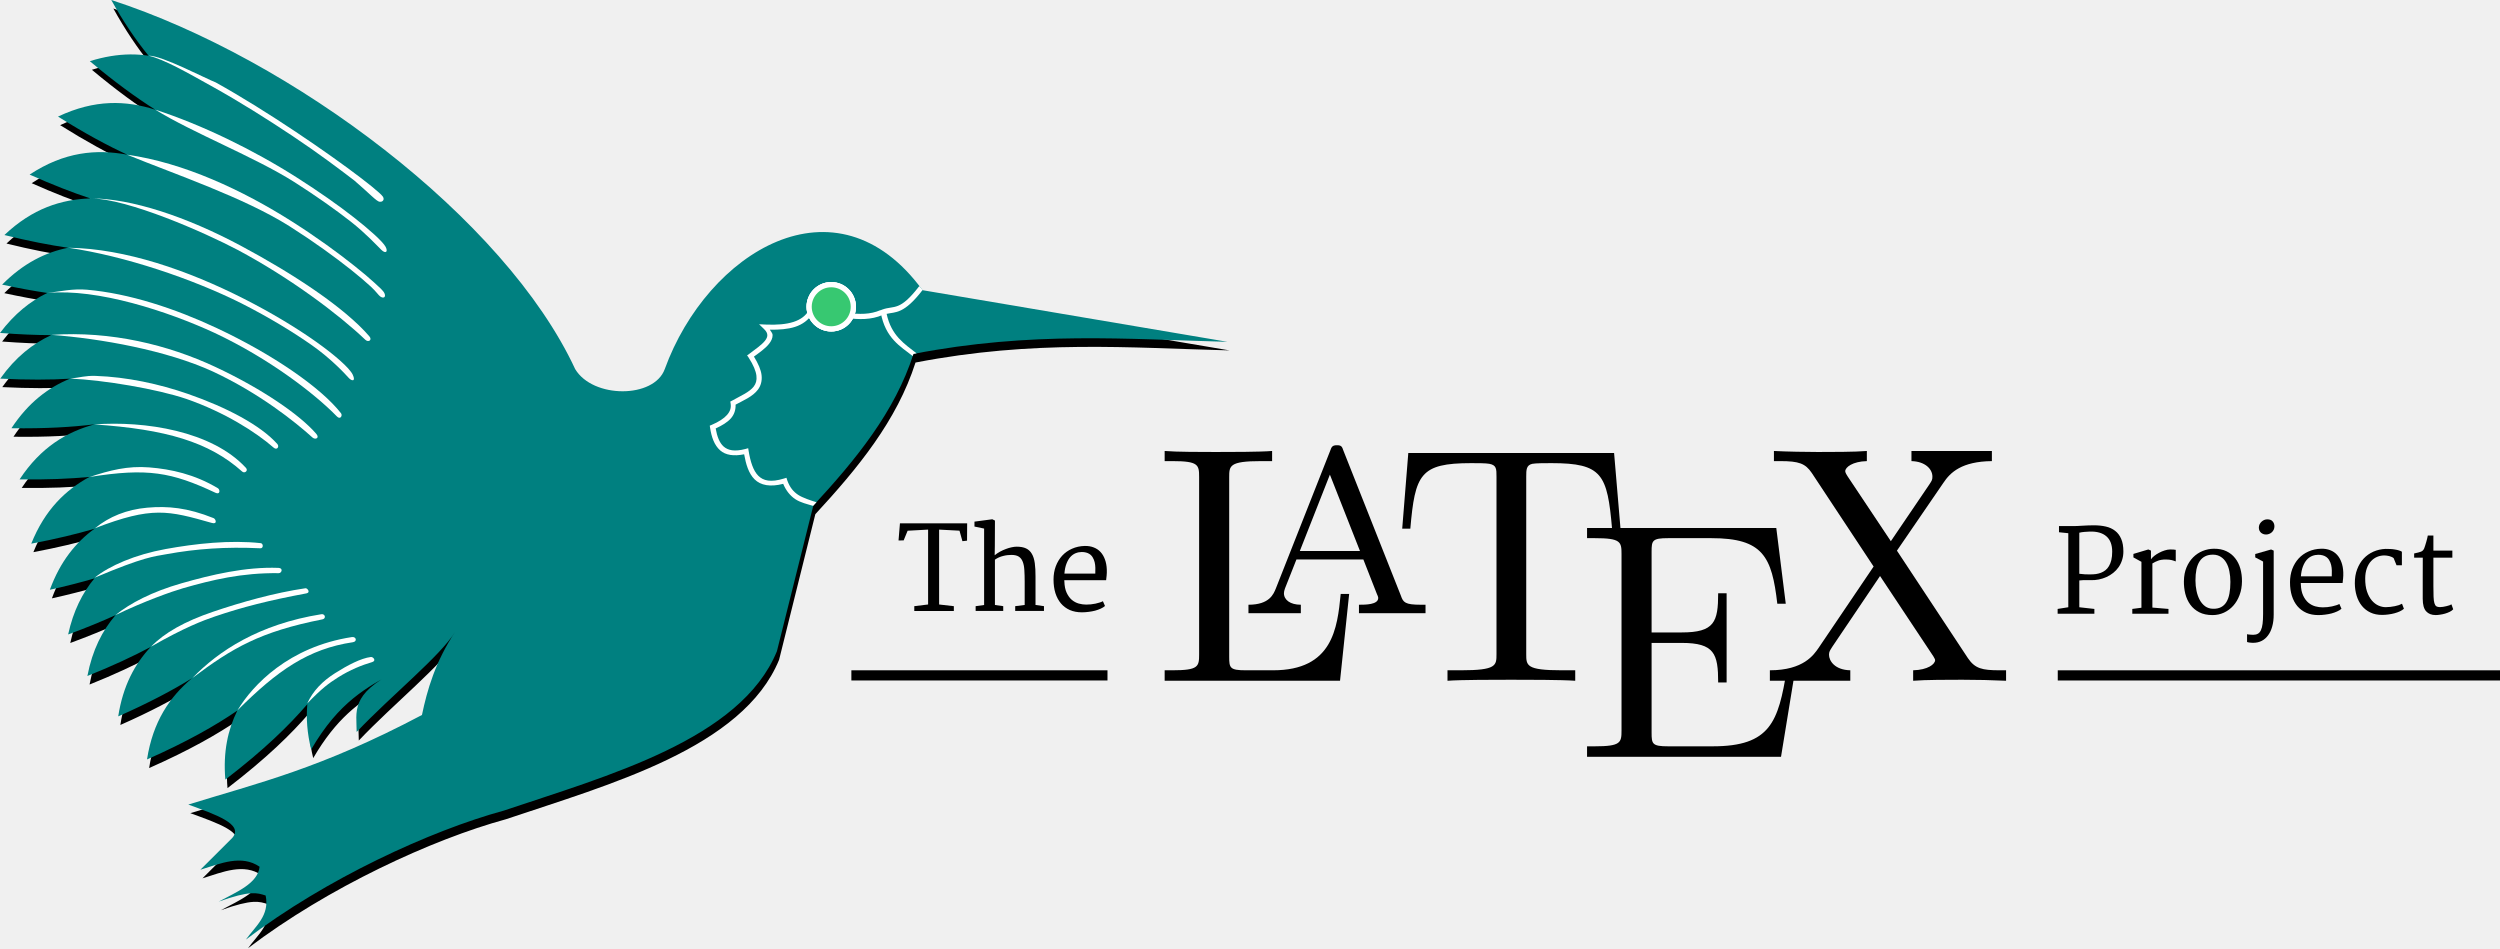
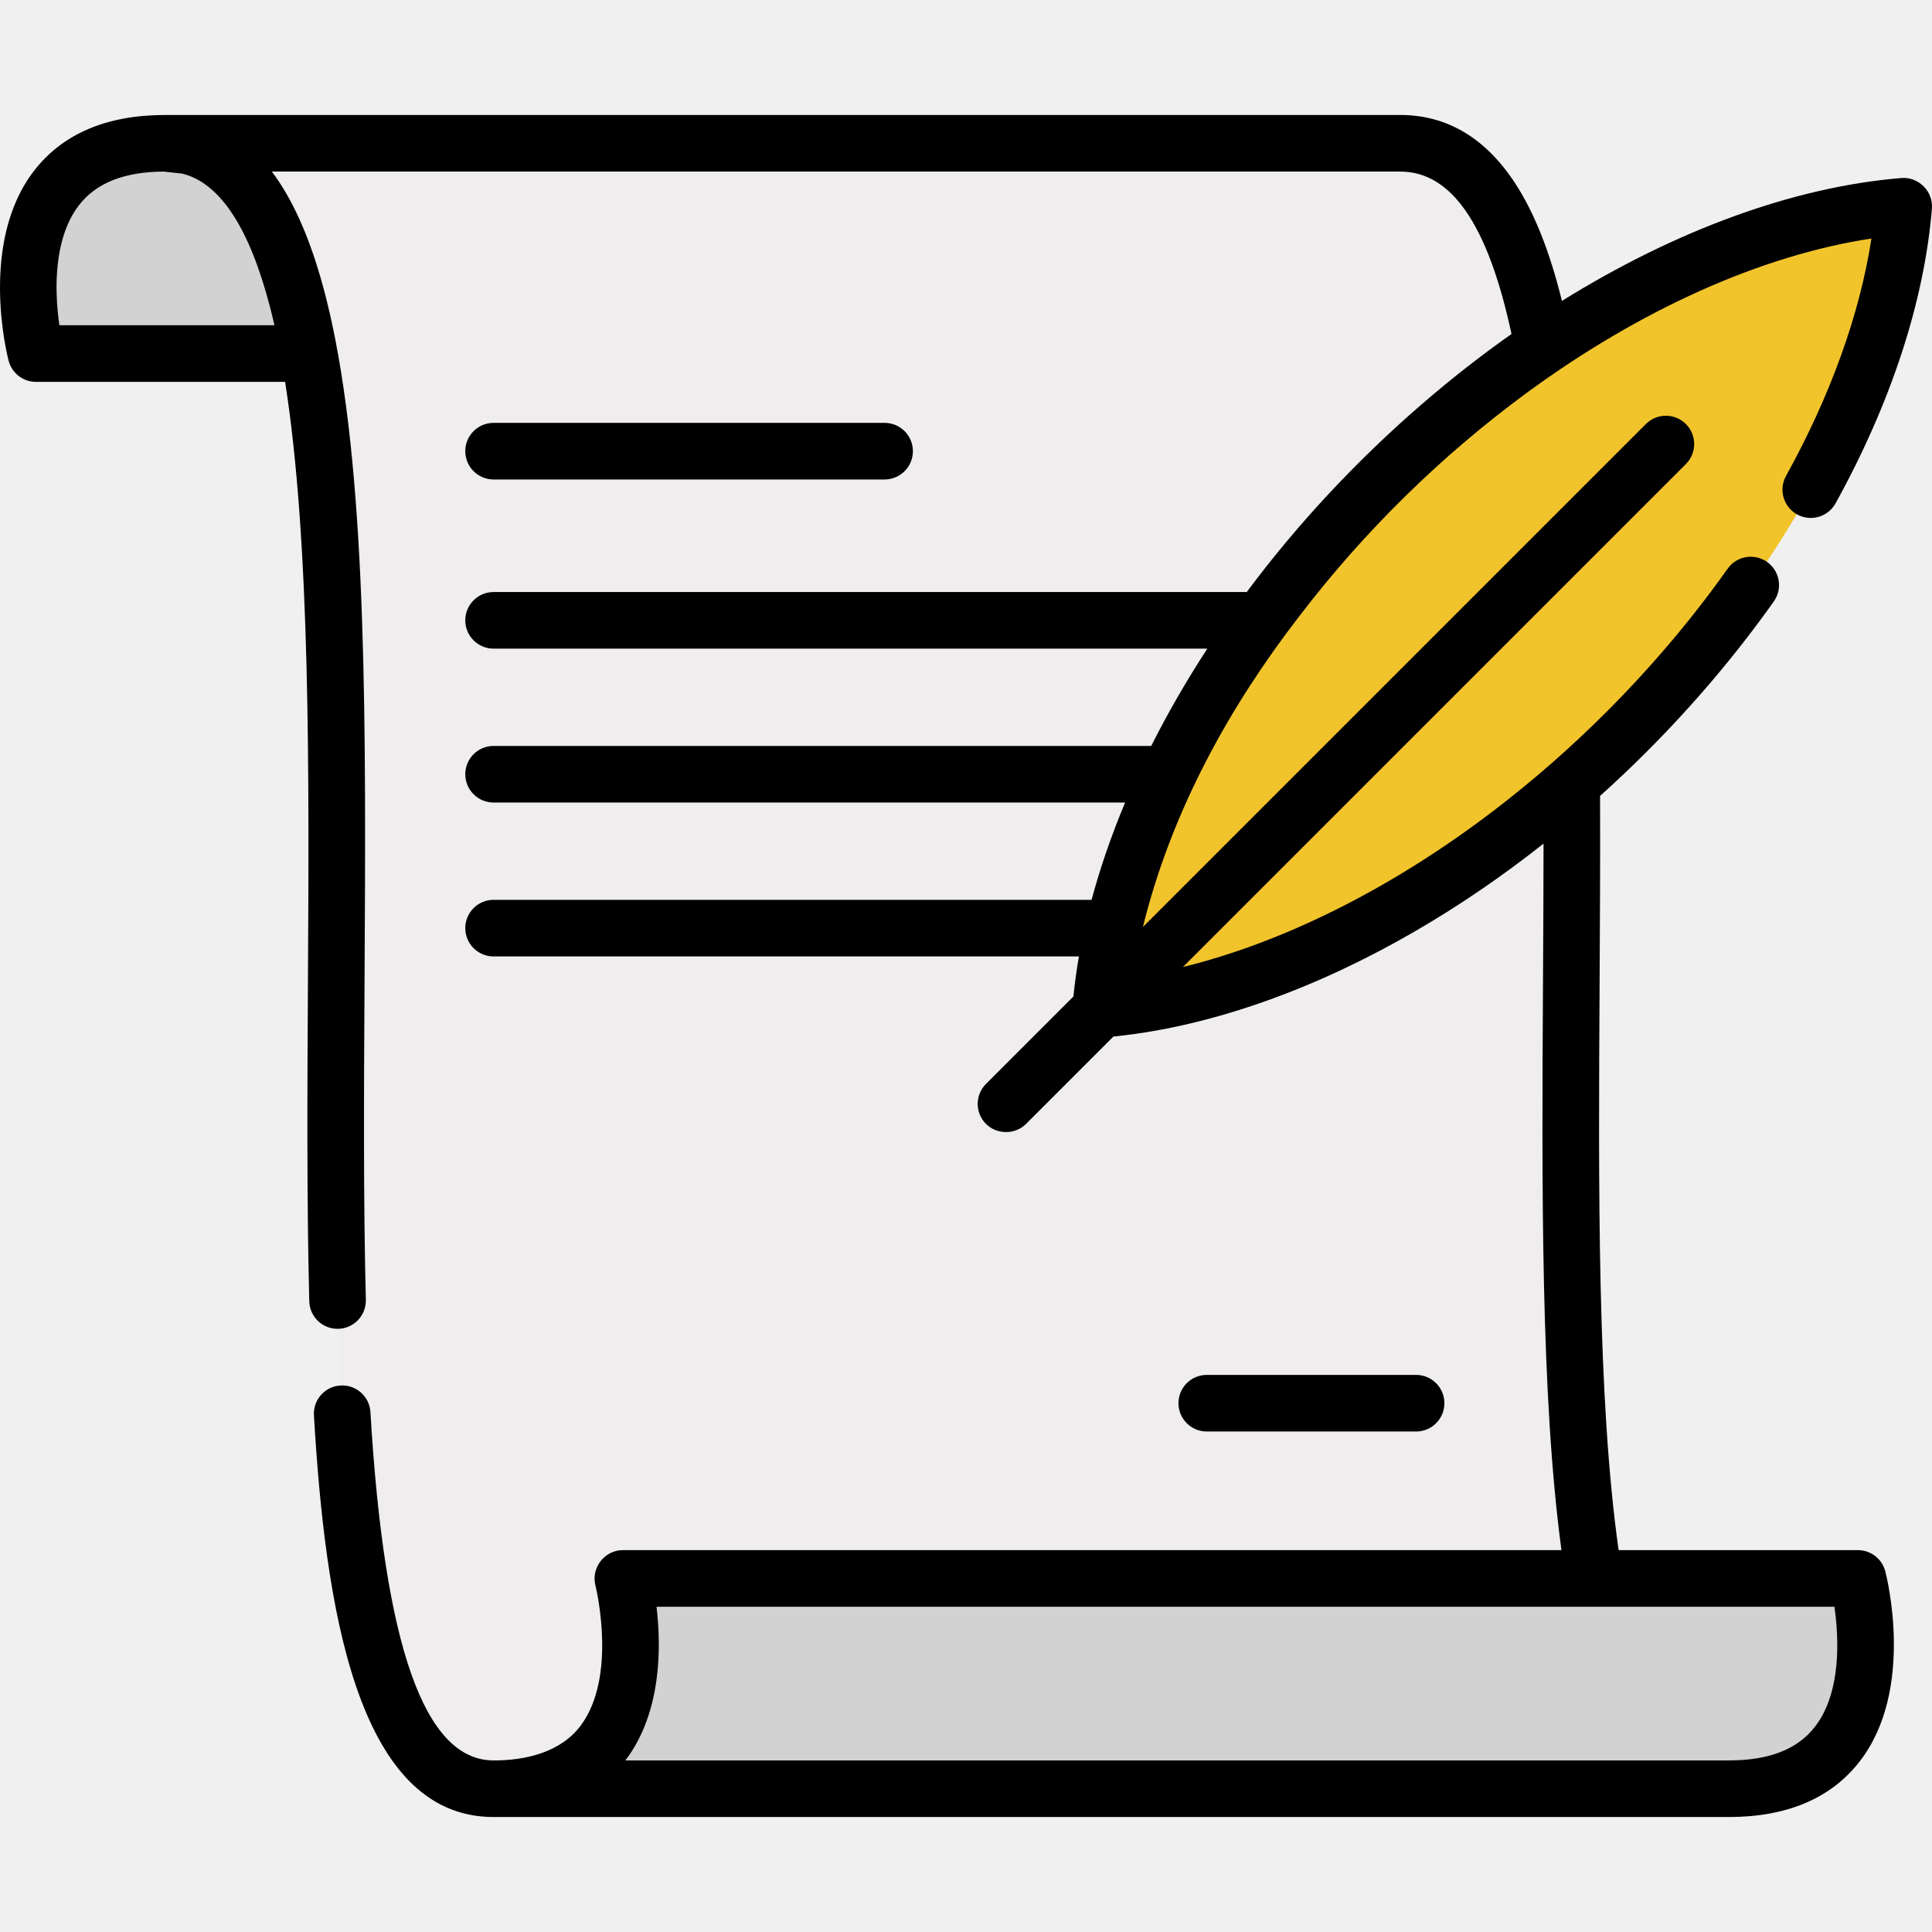
- <svg xmlns="http://www.w3.org/2000/svg" id="svg2" height="120" width="316.4" version="1.1">
-   <g id="text3038-7" style="font-size:23.531px;font-family:Sans;letter-spacing:0px;line-height:125%;word-spacing:0px;font-weight:normal;font-style:normal;fill:#000000;" transform="matrix(0.9945261,0,0,0.9945261,-8.982512,-19.7611)">
-     <path id="path3950" style="fill:#000000;" d="m270.88,97.36,1.357-0.215,0-9.421-1.185-0.122,0-0.783,1.889,0c0.115,0,0.268-0.005,0.46-0.014,0.191-0.01,0.402-0.022,0.632-0.036,0.235-0.014,0.476-0.026,0.725-0.036,0.254-0.01,0.5-0.014,0.74-0.014,0.551,0,1.056,0.053,1.515,0.158,0.46,0.105,0.855,0.287,1.185,0.546,0.33,0.254,0.586,0.594,0.768,1.02,0.187,0.426,0.28,0.962,0.28,1.609,0,0.388-0.055,0.749-0.165,1.084-0.105,0.335-0.254,0.639-0.445,0.912-0.192,0.273-0.419,0.515-0.682,0.725-0.263,0.211-0.548,0.385-0.855,0.524-0.306,0.139-0.632,0.244-0.977,0.316-0.34,0.067-0.685,0.096-1.034,0.086-0.364-0.01-0.658-0.012-0.883-0.007-0.225,0.005-0.414,0.019-0.567,0.043v3.411l1.917,0.215v0.61h-4.675v-0.61m2.757-4.474c0.273,0.038,0.524,0.062,0.754,0.072,0.235,0.005,0.46,0.007,0.675,0.007,0.23,0,0.457-0.014,0.682-0.043,0.23-0.034,0.445-0.089,0.646-0.165,0.206-0.081,0.395-0.189,0.567-0.323,0.177-0.139,0.328-0.316,0.452-0.531,0.129-0.215,0.23-0.472,0.302-0.768,0.072-0.302,0.108-0.656,0.108-1.063-0-0.881-0.249-1.534-0.747-1.96-0.493-0.426-1.202-0.625-2.126-0.596-0.235,0.01-0.46,0.024-0.675,0.043-0.211,0.014-0.424,0.048-0.639,0.101v5.228" />
-     <path id="path3952" style="fill:#000000;" d="m280.38,97.36,1.163-0.151,0-5.845-1.02-0.56,0-0.445,1.896-0.567,0.338,0.144,0,1.106c0.091-0.134,0.227-0.275,0.409-0.424,0.187-0.148,0.395-0.282,0.625-0.402,0.23-0.124,0.469-0.225,0.718-0.302,0.249-0.081,0.484-0.122,0.704-0.122,0.158,0,0.299,0.005,0.424,0.014,0.129,0.005,0.22,0.017,0.273,0.036v1.472c-0.077-0.029-0.156-0.057-0.237-0.086-0.081-0.034-0.172-0.06-0.273-0.079-0.096-0.024-0.206-0.043-0.33-0.057-0.124-0.014-0.268-0.022-0.431-0.022-0.388,0-0.713,0.05-0.977,0.151-0.263,0.096-0.505,0.213-0.725,0.352v5.615l2.047,0.172v0.61h-4.603v-0.61" />
-     <path id="path3954" style="fill:#000000;" d="m286.95,93.791c0.01-0.641,0.12-1.214,0.33-1.716,0.215-0.507,0.498-0.936,0.847-1.285,0.349-0.349,0.752-0.618,1.206-0.804,0.46-0.187,0.938-0.282,1.436-0.287,0.608-0.005,1.137,0.101,1.587,0.316,0.45,0.215,0.821,0.512,1.113,0.89,0.297,0.373,0.517,0.814,0.661,1.321,0.144,0.507,0.213,1.051,0.208,1.63-0.005,0.637-0.108,1.218-0.309,1.745-0.196,0.527-0.464,0.979-0.804,1.357-0.335,0.373-0.73,0.665-1.185,0.876-0.45,0.206-0.934,0.309-1.451,0.309-0.661,0-1.223-0.12-1.688-0.359-0.464-0.239-0.843-0.56-1.135-0.962-0.292-0.402-0.505-0.864-0.639-1.386-0.129-0.527-0.189-1.075-0.18-1.644m3.705,3.547c0.407,0.01,0.749-0.06,1.027-0.208,0.282-0.148,0.51-0.366,0.682-0.653,0.177-0.292,0.304-0.651,0.381-1.077,0.081-0.431,0.122-0.924,0.122-1.479-0-0.484-0.043-0.934-0.129-1.35-0.081-0.421-0.213-0.787-0.395-1.099-0.177-0.311-0.405-0.555-0.682-0.732-0.273-0.182-0.598-0.278-0.977-0.287-0.407-0.005-0.754,0.067-1.041,0.215-0.282,0.144-0.515,0.357-0.697,0.639-0.182,0.282-0.316,0.627-0.402,1.034-0.081,0.407-0.122,0.869-0.122,1.386,0,0.464,0.045,0.912,0.136,1.343,0.091,0.431,0.227,0.814,0.409,1.149,0.182,0.33,0.412,0.598,0.689,0.804,0.282,0.201,0.615,0.306,0.998,0.316" />
-     <path id="path3956" style="fill:#000000;" d="m297.39,87.889c-0.115,0-0.227-0.019-0.338-0.057-0.11-0.043-0.208-0.101-0.294-0.172-0.081-0.077-0.148-0.17-0.201-0.28-0.048-0.11-0.072-0.235-0.072-0.373,0-0.148,0.031-0.287,0.093-0.416,0.067-0.129,0.151-0.239,0.251-0.33,0.101-0.096,0.213-0.17,0.338-0.223,0.129-0.053,0.259-0.079,0.388-0.079,0.316,0,0.546,0.089,0.689,0.266,0.148,0.172,0.223,0.381,0.223,0.625,0,0.158-0.031,0.302-0.093,0.431-0.062,0.129-0.144,0.239-0.244,0.33-0.101,0.086-0.215,0.156-0.345,0.208-0.129,0.048-0.261,0.072-0.395,0.072m-0.366,3.44-0.998-0.531,0-0.431,2.018-0.574,0.33,0.144,0,8.15c0,0.56-0.062,1.06-0.187,1.501-0.12,0.445-0.294,0.821-0.524,1.127-0.225,0.311-0.498,0.548-0.819,0.711s-0.68,0.244-1.077,0.244c-0.048-0-0.113-0.002-0.194-0.007-0.081-0.005-0.163-0.012-0.244-0.021-0.077-0.01-0.148-0.021-0.215-0.036-0.067-0.014-0.11-0.029-0.129-0.043v-0.991c0.038,0.014,0.093,0.026,0.165,0.036,0.072,0.01,0.146,0.017,0.223,0.021,0.081,0.01,0.158,0.014,0.23,0.014,0.072,0.005,0.129,0.007,0.172,0.007,0.23,0,0.424-0.045,0.582-0.136,0.163-0.086,0.292-0.235,0.388-0.445,0.101-0.206,0.172-0.479,0.215-0.819,0.043-0.34,0.065-0.761,0.065-1.264v-6.657" />
-     <path id="path3958" style="fill:#000000;" d="m300.45,93.978c0-0.613,0.096-1.178,0.287-1.695,0.196-0.517,0.467-0.965,0.811-1.343,0.349-0.378,0.768-0.675,1.257-0.89,0.488-0.22,1.027-0.338,1.616-0.352,0.421-0.01,0.802,0.053,1.142,0.187,0.34,0.129,0.63,0.323,0.869,0.582,0.239,0.259,0.426,0.574,0.56,0.948,0.139,0.373,0.218,0.797,0.237,1.271,0.01,0.302,0.002,0.563-0.021,0.783-0.019,0.22-0.041,0.416-0.065,0.589h-5.321c-0,0.029-0,0.057,0,0.086-0,0.024,0.002,0.05,0.007,0.079,0.019,0.579,0.117,1.058,0.294,1.436,0.177,0.378,0.397,0.68,0.661,0.905,0.268,0.22,0.563,0.376,0.883,0.467,0.321,0.086,0.634,0.129,0.941,0.129,0.187,0,0.383-0.01,0.589-0.029,0.206-0.024,0.405-0.055,0.596-0.093,0.196-0.043,0.376-0.091,0.539-0.144,0.168-0.053,0.302-0.108,0.402-0.165l0.266,0.61c-0.139,0.124-0.321,0.237-0.546,0.338-0.22,0.101-0.462,0.187-0.725,0.259-0.263,0.067-0.539,0.117-0.826,0.151-0.287,0.038-0.567,0.057-0.84,0.057-0.579,0-1.094-0.098-1.544-0.294-0.445-0.201-0.821-0.481-1.127-0.84-0.306-0.364-0.541-0.802-0.704-1.314-0.158-0.512-0.237-1.084-0.237-1.716m5.314-0.768c0.014-0.244,0.017-0.488,0.007-0.732-0.005-0.249-0.034-0.484-0.086-0.704-0.053-0.225-0.134-0.428-0.244-0.61-0.105-0.187-0.249-0.338-0.431-0.452-0.124-0.081-0.266-0.141-0.424-0.18-0.158-0.043-0.338-0.065-0.539-0.065-0.268,0-0.529,0.05-0.783,0.151-0.249,0.101-0.474,0.261-0.675,0.481-0.196,0.22-0.361,0.505-0.495,0.855-0.134,0.345-0.22,0.764-0.259,1.257h3.928" />
-     <path id="path3960" style="fill:#000000;" d="m308.7,94.107c-0.005-0.661,0.093-1.257,0.294-1.788,0.201-0.531,0.476-0.986,0.826-1.364,0.354-0.378,0.768-0.673,1.242-0.883,0.479-0.211,0.993-0.328,1.544-0.352,0.201-0.005,0.405,0,0.61,0.014,0.211,0.01,0.407,0.031,0.589,0.065,0.187,0.029,0.357,0.067,0.51,0.115,0.153,0.048,0.278,0.103,0.373,0.165v1.723h-0.682l-0.366-0.905c-0.077-0.062-0.165-0.115-0.266-0.158-0.101-0.043-0.203-0.079-0.309-0.108-0.105-0.029-0.211-0.048-0.316-0.057-0.105-0.014-0.201-0.022-0.287-0.022-0.321,0-0.627,0.06-0.919,0.18-0.292,0.12-0.551,0.302-0.776,0.546-0.225,0.239-0.405,0.543-0.539,0.912-0.134,0.364-0.203,0.792-0.208,1.285-0.005,0.651,0.072,1.209,0.23,1.673,0.158,0.464,0.364,0.845,0.618,1.142,0.254,0.292,0.536,0.507,0.847,0.646,0.311,0.134,0.618,0.201,0.919,0.201,0.187,0,0.381-0.012,0.582-0.036,0.201-0.024,0.395-0.055,0.582-0.093,0.187-0.038,0.359-0.084,0.517-0.136,0.158-0.057,0.287-0.115,0.388-0.172l0.244,0.639c-0.139,0.124-0.311,0.235-0.517,0.33-0.206,0.096-0.433,0.177-0.682,0.244-0.244,0.067-0.503,0.117-0.776,0.151-0.268,0.038-0.539,0.057-0.811,0.057-0.555,0-1.046-0.101-1.472-0.302-0.426-0.201-0.788-0.481-1.084-0.84-0.292-0.359-0.515-0.783-0.668-1.271-0.153-0.493-0.232-1.027-0.237-1.601" />
-     <path id="path3962" style="fill:#000000;" d="m317.34,96.089v-2.621c0.005-0.871,0.007-1.747,0.007-2.628h-1.099v-0.539c0.211-0.053,0.385-0.093,0.524-0.122,0.144-0.034,0.261-0.069,0.352-0.108,0.096-0.043,0.175-0.096,0.237-0.158,0.062-0.062,0.12-0.153,0.172-0.273,0.034-0.081,0.074-0.201,0.122-0.359,0.053-0.158,0.101-0.318,0.144-0.481,0.048-0.168,0.089-0.323,0.122-0.467,0.034-0.148,0.055-0.254,0.065-0.316h0.711v1.917h2.413v0.905h-2.413v3.619c-0,0.555,0.007,1.008,0.021,1.357,0.014,0.345,0.05,0.615,0.108,0.811,0.058,0.196,0.141,0.33,0.251,0.402,0.11,0.067,0.263,0.101,0.46,0.101,0.12,0,0.251-0.012,0.395-0.036,0.148-0.024,0.29-0.053,0.424-0.086,0.139-0.034,0.266-0.069,0.381-0.108,0.115-0.043,0.201-0.084,0.259-0.122l0.223,0.632c-0.11,0.12-0.256,0.225-0.438,0.316-0.182,0.091-0.381,0.168-0.596,0.23-0.211,0.062-0.424,0.108-0.639,0.136-0.211,0.034-0.397,0.05-0.56,0.05-0.522,0-0.926-0.16-1.214-0.481-0.287-0.321-0.431-0.845-0.431-1.573" />
-   </g>
-   <g id="g3049" style="fill:#000000;" transform="matrix(4.27672,0,0,4.27672,147.3987,56.34844)">
-     <path id="path3051" d="M5.46,4.23h-0.25c-0.1,1.02-0.24,2.26-2,2.26h-0.81c-0.47,0-0.49-0.07-0.49-0.4v-5.31c0-0.34,0-0.48,0.94-0.48h0.33v-0.3c-0.36,0.03-1.26,0.03-1.67,0.03-0.39,0-1.17,0-1.51-0.03v0.3h0.23c0.77,0,0.79,0.11,0.79,0.47v5.25c0,0.36-0.02,0.47-0.79,0.47h-0.23v0.31h5.19s0.27-2.57,0.27-2.57z" style="fill:#000000;" transform="translate(0,0.17)" />
-     <path id="path3053" d="M2.81,0.16c-0.04-0.12-0.06-0.16-0.19-0.16s-0.16,0.04-0.2,0.16c0,0-1.61,4.08-1.61,4.08-0.07,0.17-0.19,0.48-0.81,0.48v0.25h1.55v-0.25c-0.31,0-0.5-0.14-0.5-0.34,0-0.05,0.01-0.07,0.03-0.14,0,0,0.34-0.86,0.34-0.86h1.98s0.4,1.02,0.4,1.02c0.02,0.04,0.04,0.09,0.04,0.12,0,0.2-0.38,0.2-0.57,0.2v0.25h1.97v-0.25h-0.14c-0.47,0-0.52-0.07-0.59-0.27,0,0-1.7-4.29-1.7-4.29zm-0.4,0.71s0.89,2.26,0.89,2.26h-1.78s0.89-2.26,0.89-2.26z" style="fill:#000000;" transform="translate(2.48,0)" />
-     <path id="path3055" d="M6.27,0h-6.09s-0.18,2.24-0.18,2.24h0.24c0.14-1.61,0.29-1.94,1.8-1.94,0.18,0,0.44,0,0.54,0.02,0.21,0.04,0.21,0.15,0.21,0.38v5.25c0,0.34,0,0.48-1.05,0.48h-0.4v0.31c0.41-0.03,1.42-0.03,1.88-0.03s1.49,0,1.9,0.03v-0.31h-0.4c-1.05,0-1.05-0.14-1.05-0.48v-5.25c0-0.2,0-0.34,0.18-0.38,0.11-0.02,0.38-0.02,0.57-0.02,1.5,0,1.65,0.33,1.79,1.94h0.25s-0.19-2.24-0.19-2.24z" style="fill:#000000;" transform="translate(7.03,0.23)" />
-     <path id="path3057" d="M6.16,4.2h-0.25c-0.25,1.53-0.48,2.26-2.19,2.26h-1.32c-0.47,0-0.49-0.07-0.49-0.4v-2.66h0.89c0.97,0,1.08,0.32,1.08,1.17h0.25v-2.64h-0.25c0,0.85-0.11,1.16-1.08,1.16h-0.89v-2.39c0-0.33,0.02-0.4,0.49-0.4h1.28c1.53,0,1.79,0.55,1.95,1.94h0.25s-0.28-2.24-0.28-2.24h-5.6v0.3h0.23c0.77,0,0.79,0.11,0.79,0.47v5.22c0,0.36-0.02,0.47-0.79,0.47h-0.23v0.31h5.74s0.42-2.57,0.42-2.57z" style="fill:#000000;" transform="translate(12.5,2.45)" />
-     <path id="path3059" d="m3.76,2.95s1.37-2,1.37-2c0.21-0.32,0.55-0.64,1.44-0.65v-0.3h-2.38v0.3c0.4,0.01,0.62,0.23,0.62,0.46,0,0.1-0.02,0.12-0.09,0.23,0,0-1.14,1.68-1.14,1.68s-1.28-1.92-1.28-1.92c-0.02-0.03-0.07-0.11-0.07-0.15,0-0.12,0.22-0.29,0.64-0.3v-0.3c-0.34,0.03-1.07,0.03-1.45,0.03-0.31,0-0.93-0.01-1.3-0.03v0.3h0.19c0.55,0,0.74,0.07,0.93,0.35,0,0,1.83,2.77,1.83,2.77s-1.63,2.41-1.63,2.41c-0.14,0.2-0.44,0.66-1.44,0.66v0.31h2.38v-0.31c-0.46-0.01-0.63-0.28-0.63-0.46,0-0.09,0.03-0.13,0.1-0.24,0,0,1.41-2.09,1.41-2.09s1.58,2.38,1.58,2.38c0.02,0.04,0.05,0.08,0.05,0.11,0,0.12-0.22,0.29-0.65,0.3v0.31c0.35-0.03,1.08-0.03,1.45-0.03,0.42,0,0.88,0.01,1.3,0.03v-0.31h-0.19c-0.52,0-0.73-0.05-0.94-0.36,0,0-2.1-3.18-2.1-3.18z" style="fill:#000000;" transform="translate(17.91,0.17)" />
-   </g>
-   <g id="text3038-7-9" style="font-size:23.531px;font-family:Sans;letter-spacing:0px;line-height:125%;word-spacing:0px;font-weight:normal;font-style:normal;fill:#000000;" transform="matrix(0.9945261,0,0,0.9945261,-8.982512,-19.7611)">
-     <path id="path3965" style="fill:#000000;" d="m125.38,97.009,1.759-0.215,0-9.529-2.607,0.144-0.503,1.228-0.653,0.014,0.18-2.183,8.553,0-0.014,2.205-0.589,0.065-0.373-1.336-2.592-0.136,0,9.529,1.874,0.215,0,0.61-5.034,0,0-0.61" />
-     <path id="path3967" style="fill:#000000;" d="m133.19,97.009,1.077-0.151,0-9.723-1.228-0.259,0-0.625,2.269-0.302,0.338,0.165-0.014,3.174-0.021,1.242c0.211-0.172,0.438-0.326,0.682-0.46,0.249-0.134,0.498-0.247,0.747-0.338,0.249-0.096,0.491-0.168,0.725-0.215,0.239-0.053,0.455-0.079,0.646-0.079,0.488,0,0.888,0.074,1.199,0.223,0.311,0.148,0.555,0.378,0.732,0.689,0.182,0.306,0.306,0.701,0.373,1.185,0.067,0.484,0.098,1.058,0.093,1.723v3.598l1.077,0.151v0.61h-3.662v-0.61l1.206-0.151v-2.987c-0-0.555-0.014-1.044-0.043-1.465-0.024-0.421-0.093-0.773-0.208-1.056-0.11-0.287-0.278-0.503-0.503-0.646-0.225-0.144-0.536-0.215-0.934-0.215-0.158,0-0.326,0.01-0.503,0.029-0.177,0.019-0.357,0.053-0.539,0.101-0.177,0.043-0.357,0.103-0.539,0.18-0.177,0.077-0.349,0.175-0.517,0.294v5.766l1.056,0.151v0.61h-3.511v-0.61" />
-     <path id="path3969" style="fill:#000000;" d="m143.1,93.626c0-0.613,0.096-1.178,0.287-1.695,0.196-0.517,0.467-0.965,0.811-1.343,0.349-0.378,0.768-0.675,1.257-0.89,0.488-0.22,1.027-0.338,1.616-0.352,0.421-0.01,0.802,0.053,1.142,0.187,0.34,0.129,0.63,0.323,0.869,0.582,0.239,0.259,0.426,0.574,0.56,0.948,0.139,0.373,0.218,0.797,0.237,1.271,0.01,0.302,0.002,0.563-0.021,0.783-0.019,0.22-0.041,0.416-0.065,0.589h-5.321v0.086c0,0.024,0.002,0.05,0.007,0.079,0.019,0.579,0.117,1.058,0.294,1.436s0.397,0.68,0.661,0.905c0.268,0.22,0.562,0.376,0.883,0.467,0.321,0.086,0.634,0.129,0.941,0.129,0.187,0,0.383-0.01,0.589-0.029,0.206-0.024,0.405-0.055,0.596-0.093,0.196-0.043,0.376-0.091,0.539-0.144,0.168-0.053,0.302-0.108,0.402-0.165l0.266,0.61c-0.139,0.124-0.321,0.237-0.546,0.338-0.22,0.101-0.462,0.187-0.725,0.259-0.263,0.067-0.539,0.117-0.826,0.151-0.287,0.038-0.567,0.057-0.84,0.057-0.579,0-1.094-0.098-1.544-0.294-0.445-0.201-0.821-0.481-1.127-0.84-0.306-0.364-0.541-0.802-0.704-1.314-0.158-0.512-0.237-1.084-0.237-1.716m5.314-0.768c0.014-0.244,0.017-0.488,0.007-0.732-0.005-0.249-0.034-0.484-0.086-0.704-0.053-0.225-0.134-0.428-0.244-0.61-0.105-0.187-0.249-0.338-0.431-0.452-0.124-0.081-0.266-0.141-0.424-0.18-0.158-0.043-0.338-0.065-0.539-0.065-0.268,0-0.529,0.05-0.783,0.151-0.249,0.101-0.474,0.261-0.675,0.481-0.196,0.22-0.361,0.505-0.495,0.855-0.134,0.345-0.22,0.764-0.259,1.257h3.928" />
-   </g>
-   <path id="rect3070" style="fill:#000000;" d="m107.75,84.833,32.413,0,0,1.287-32.413,0z" />
-   <path id="rect3070-7" style="fill:#000000;" d="m260.43,84.835,55.971,0,0,1.287-55.971,0z" />
-   <g id="layer1" transform="matrix(1.343592,0,0,1.343592,-256.7153,-723.6662)">
-     <g id="g3363" transform="matrix(0.5882684,0,0,-0.5882684,191.0643,638.6022)">
-       <g id="g3365" transform="translate(-131.809,509.294)">
-         <g id="g3367">
-           <g id="g3369">
-             <g id="g3371">
-               <path id="path3373" style="fill-rule:nonzero;fill:#000000;" d="m149.96-340.67c1.897-3.417,3.87-6.359,5.928-8.892l0.025-0.025c0.007-0.009,0.018-0.016,0.025-0.025-0.948,0.138-1.925,0.235-2.939,0.224-2.004-0.021-4.155-0.365-6.476-1.096,3.985-3.337,7.378-5.777,10.361-7.671-0.073,0.024-0.151,0.051-0.224,0.075l0.224-0.125c-4.621,1.446-9.606,1.623-15.442-1.146,4.191-2.622,7.707-4.536,10.81-5.978-0.091,0.013-0.183,0.037-0.274,0.05l0.224-0.125c-4.836,0.833-9.854,0.365-15.318-3.238,3.562-1.587,6.657-2.786,9.415-3.711h0.025l0.174-0.1c-4.611-0.179-9.181-1.615-13.649-5.853,3.903-0.968,7.245-1.615,10.187-2.042-0.083-0.017-0.167-0.032-0.249-0.05-0.115,0.002-0.234-0.002-0.349,0l0.125-0.05c-3.437-0.781-6.789-2.504-10.062-5.803,2.652-0.573,5.038-1.018,7.223-1.345-2.69-1.3-5.244-3.315-7.572-6.401,3.056-0.237,5.763-0.339,8.194-0.349-2.941-1.361-5.713-3.498-8.169-6.949,4.365-0.218,8.013-0.209,11.158-0.025-0.059-0.024-0.116-0.05-0.174-0.075-0.191-0.017-0.383-0.029-0.573-0.05l0.274-0.1c-3.269-1.435-6.295-3.761-8.892-7.696,5.425-0.079,9.722,0.177,13.325,0.623-0.11-0.03-0.214-0.068-0.324-0.1-0.139-0.008-0.286-0.015-0.423-0.025l0.174-0.05c-4.25-1.266-8.174-3.705-11.432-8.643,4.382-0.064,8.041,0.102,11.183,0.399-0.068-0.037-0.131-0.087-0.199-0.125-3.754-2.094-6.982-5.24-9.116-10.561,3.854,0.73,7.084,1.5,9.888,2.316-0.046-0.037-0.103-0.062-0.149-0.1l0.174,0.025c-2.886-2.154-5.313-5.172-6.949-9.639,2.653,0.587,5.024,1.203,7.148,1.818-1.907-2.306-3.38-5.184-4.209-8.966,2.881,1.061,5.38,2.082,7.597,3.088-0.027-0.031-0.048-0.068-0.075-0.1-0.045-0.036-0.105-0.064-0.149-0.1l0.075,0.025c-2.033-2.436-3.584-5.5-4.359-9.564,4.056,1.622,7.356,3.179,10.137,4.658-0.079-0.076-0.175-0.147-0.249-0.224l0.075,0.025c-2.459-2.698-4.296-6.163-5.031-10.934,4.788,2.114,8.478,4.078,11.507,5.928-0.032-0.033-0.068-0.067-0.1-0.1l0.199,0.1c-3.44-2.946-6.078-6.854-6.999-12.827,6.453,2.849,10.967,5.429,14.471,7.821-1.505-3.043-2.3-6.59-1.918-11.034,6.237,4.785,10.186,8.643,13.126,12.055-0.005-0.049,0.004-0.1,0-0.149-0.178-2.163-0.043-4.507,0.598-7.098,3.698,6.353,7.396,8.986,11.158,11.158-4.705-3.05-3.861-5.522-3.861-8.344,5.595,5.893,13.379,12.151,15.766,16.065-3.191-4.792-4.465-9.343-5.305-13.35-16.327-8.635-26.291-10.895-37.435-14.346,4.323-1.586,8.963-3.126,7.049-5.33l-5.106-5.106c3.265,1.015,6.599,2.478,9.49,0.498-0.284-2.678-3.661-4.043-6.551-5.604,5.087,1.833,6.184,1.401,7.522,0.971,0.668-3.209-1.652-4.929-3.163-7.049,12.813,9.742,29.522,17.434,41.296,20.648,16.561,5.577,37.929,11.391,43.737,25.53l5.803,23.313c6.809,7.369,13.07,14.997,16.04,24.284,18.958,3.668,34.295,2.353,50.287,1.943-1.458,0.243-48.818,8.269-48.818,8.269-13.844,18.942-34.497,6.059-41.296-12.653-1.716-4.723-11.509-4.712-14.346,0.025-11.218,24.152-45.282,49.693-74.273,59.104v0z" />
-             </g>
-             <g id="g3375">
-               <path id="path3377" style="fill-rule:nonzero;fill:#008080;" d="m149.63-339.31c1.91-3.441,3.896-6.378,5.97-8.922-0.948,0.138-1.925,0.22-2.939,0.209-2.004-0.021-4.146-0.354-6.466-1.084,4.049-3.391,7.471-5.865,10.49-7.773-4.663,1.49-9.685,1.702-15.584-1.097,4.309-2.696,7.926-4.645,11.091-6.101-4.935,0.91-10.052,0.495-15.637-3.187,3.687-1.643,6.876-2.877,9.706-3.814-4.645-0.162-9.242-1.597-13.742-5.865,3.903-0.968,7.247-1.61,10.189-2.038-3.6-0.727-7.132-2.454-10.555-5.904,2.652-0.573,5.039-1.005,7.224-1.333-2.69-1.3-5.236-3.315-7.564-6.401,3.056-0.237,5.76-0.343,8.191-0.353-2.941-1.361-5.695-3.511-8.151-6.963,4.365-0.218,8.011-0.197,11.156-0.013-3.456-1.413-6.642-3.801-9.366-7.929,5.425-0.079,9.721,0.181,13.324,0.627-4.472-1.214-8.612-3.656-12.018-8.818,4.382-0.064,8.04,0.095,11.182,0.392-3.842-2.094-7.141-5.269-9.314-10.686,3.955,0.749,7.27,1.551,10.124,2.39-2.973-2.164-5.472-5.202-7.146-9.771,2.653,0.587,5.008,1.201,7.133,1.816-1.907-2.306-3.377-5.192-4.206-8.974,2.881,1.061,5.373,2.089,7.59,3.096-2.106-2.464-3.714-5.583-4.507-9.745,4.056,1.622,7.356,3.172,10.137,4.651-2.549-2.725-4.446-6.231-5.199-11.117,4.939,2.18,8.728,4.2,11.809,6.101-3.538-2.965-6.259-6.909-7.198-12.998,6.453,2.849,10.957,5.433,14.461,7.825-1.505-3.043-2.302-6.607-1.92-11.051,6.237,4.785,10.188,8.658,13.128,12.07-0.198-2.203-0.042-4.6,0.614-7.25,4.478,7.693,8.927,9.939,13.532,12.506-7.335-3.693-6.247-6.473-6.247-9.698,5.595,5.892,13.398,12.141,15.785,16.055-3.191-4.792-4.49-9.331-5.33-13.337-16.327-8.635-26.268-10.891-37.413-14.343,4.323-1.586,8.956-3.139,7.041-5.343l-5.108-5.095c3.265,1.015,6.593,2.463,9.484,0.483-0.284-2.678-3.668-4.03-6.558-5.591,5.087,1.833,6.187,1.41,7.524,0.98,0.668-3.209-1.651-4.935-3.161-7.054,12.813,9.742,29.532,17.439,41.306,20.653,16.561,5.577,37.915,11.374,43.722,25.512l5.826,23.318c6.808,7.369,13.071,15.01,16.042,24.297,18.958,3.668,34.288,2.344,50.28,1.933-1.458,0.243-48.83,8.269-48.83,8.269-13.844,18.942-34.481,6.067-41.28-12.645-1.716-4.723-11.506-4.724-14.343,0.013-11.218,24.152-45.286,49.687-74.277,59.098v0z" />
-             </g>
-             <g id="g3379">
-               <path id="path3381" style="fill-rule:nonzero;fill:#ffffff;" d="m261.48-388.74-0.125-0.199c-0.491-0.915-1.322-1.54-2.491-1.918-1.168-0.378-2.665-0.499-4.409-0.423l-1.096,0.05,0.797-0.772c0.405-0.389,0.518-0.7,0.523-0.971,0.006-0.272-0.111-0.565-0.374-0.897-0.525-0.664-1.568-1.385-2.541-2.117l-0.324-0.224,0.224-0.324c0.812-1.245,1.183-2.203,1.27-2.939,0.087-0.736-0.084-1.263-0.423-1.718-0.679-0.911-2.17-1.528-3.512-2.291l-0.249-0.125,0.05-0.299c0.115-0.7-0.073-1.272-0.573-1.843-0.5-0.571-1.341-1.115-2.466-1.594l-0.299-0.124,0.05-0.324c0.224-1.499,0.675-2.804,1.619-3.636,0.863-0.761,2.17-0.962,3.836-0.623,0.29-1.598,0.707-3.052,1.669-4.01,0.975-0.971,2.519-1.258,4.583-0.722,0.465-1.119,1.143-1.917,1.918-2.441,0.851-0.575,1.962-0.807,2.876-1.091l0.542,0.583c-0.907,0.282-2.247,0.717-2.97,1.206-0.722,0.488-1.309,1.158-1.719,2.316l-0.125,0.399-0.399-0.124c-2.123-0.652-3.299-0.359-4.11,0.448-0.81,0.807-1.266,2.265-1.544,3.96l-0.075,0.448-0.448-0.124c-1.749-0.456-2.782-0.223-3.487,0.399-0.658,0.581-1.048,1.61-1.27,2.889,1.014,0.469,1.882,0.981,2.441,1.619,0.546,0.623,0.782,1.393,0.747,2.192,1.236,0.68,2.728,1.265,3.587,2.416,0.449,0.602,0.682,1.393,0.573,2.316-0.099,0.84-0.511,1.81-1.22,2.964,0.871,0.642,1.817,1.285,2.416,2.042,0.333,0.421,0.584,0.887,0.573,1.42-0.006,0.294-0.288,0.561-0.448,0.847,1.515-0.02,2.896,0.08,4.035,0.448,1.2,0.388,2.143,1.095,2.765,2.067,1.793-0.009,3.651-0.403,5.529-0.648,1.93-0.251,3.894-0.318,5.754,0.498l-0.349,0.772c-1.645-0.722-3.403-0.692-5.28-0.448-1.877,0.244-3.834,0.687-5.803,0.673h-0.249z" />
-             </g>
-             <g id="g3383">
-               <path id="path3385" style="stroke-linejoin:miter;fill-rule:nonzero;stroke:#ffffff;stroke-linecap:butt;stroke-miterlimit:4;stroke-dasharray:none;stroke-width:0.836;fill:#ffffff;" stroke-miterlimit="4" d="m268.45-388.43c0-1.955-1.585-3.539-3.539-3.539-1.954,0-3.539,1.585-3.539,3.539,0,1.954,1.585,3.539,3.539,3.539,1.955,0,3.539-1.585,3.539-3.539z" />
-             </g>
-             <g id="g3387">
-               <path id="path3389" style="fill-rule:nonzero;fill:#ffffff;" d="m279.02-385.11c-3.177-4.133-3.976-3.066-5.91-3.759l-0.324-0.124,0.05-0.349c0.745-4.152,3.205-5.471,5.125-6.98l0.107,0.336,0.511,0.097c-1.925,1.513-4.031,2.794-4.797,6.322,1.409,0.333,2.753-0.093,5.753,3.811l-0.516,0.645z" />
-             </g>
-             <g id="g3391">
-               <path id="path3393" style="fill-rule:nonzero;fill:#ffffff;" d="m156.68-356.87c6.004-3.723,15.885-7.562,22.231-11.572,3.491-2.223,6.627-4.438,9.066-6.351,2.439-1.913,4.243-3.89,4.907-4.533,0.664-0.643,1.114-0.339,0.672,0.498-0.441,0.837-2.614,2.772-5.081,4.707-2.467,1.935-5.604,4.14-9.116,6.376-7.024,4.472-15.267,8.471-22.679,10.875z" />
-             </g>
-             <g id="g3395">
-               <path id="path3397" style="fill-rule:nonzero;fill:#ffffff;" d="m155.6-348.23c2.517-0.581,6.231-2.728,10.362-5.024,4.131-2.297,8.633-5.123,12.752-7.871,4.12-2.748,7.296-5.153,9.835-7.09,2.411-2.063,3.602-3.4,4.063-3.396,0.063-0.013,0.126-0.014,0.224,0,0.099,0.014,0.265,0.09,0.349,0.249,0.084,0.159,0.051,0.293,0.025,0.374-0.026,0.081-0.041,0.123-0.075,0.174-0.136,0.205-0.344,0.396-0.648,0.672-0.607,0.552-1.61,1.365-2.889,2.341-2.559,1.953-6.278,4.615-10.411,7.372-4.133,2.757-8.667,5.608-12.827,7.92-1.479,0.548-8.73,4.383-10.761,4.277h-0z" />
-             </g>
-             <g id="g3399">
-               <path id="path3401" style="fill-rule:nonzero;fill:#ffffff;" d="m152.16-364.08c7.706-3.145,18.668-6.84,25.985-11.439,3.932-2.497,7.356-4.984,9.913-7.024,1.279-1.02,2.346-1.937,3.138-2.665,0.792-0.728,1.238-1.389,1.494-1.569,0.536-0.378,0.946-0.127,0.697,0.473-0.188,0.453-0.808,0.973-1.619,1.719-0.811,0.746-1.897,1.66-3.188,2.69-2.582,2.06-6.029,4.585-9.988,7.099-7.918,5.028-17.384,9.449-26.433,10.717z" />
-             </g>
-             <g id="g3403">
-               <path id="path3405" style="fill-rule:nonzero;fill:#ffffff;" d="m146.23-371.07c6.005-0.004,18.411-5.501,23.64-8.256,8.478-4.522,16.188-10.334,20.449-14.396,0.472-0.45,1.163-0.053,0.623,0.573-3.958,4.586-12.132,9.991-20.673,14.546-8.541,4.555-17.385,7.54-24.039,7.534z" />
-             </g>
-             <g id="g3407">
-               <path id="path3409" style="fill-rule:nonzero;fill:#ffffff;" d="m142.76-378.98c9.028-1.321,19.851-4.965,27.736-8.914,4.4-2.234,8.324-4.627,11.333-6.75,3.009-2.123,5.23-4.512,5.778-5.131,0.548-0.618,1.201-0.644,0.697,0.448-0.504,1.093-2.954,3.229-6.003,5.38s-6.998,4.548-11.432,6.8c-8.869,4.503-18.97,8.046-28.11,8.167z" />
-             </g>
-             <g id="g3411">
-               <path id="path3413" style="fill-rule:nonzero;fill:#ffffff;" d="m145.74-385.7c-2.243,0.196-4.262-0.264-6.319-0.521,8.022,0.752,19.24-2.932,26.718-6.378,8.809-4.13,16.123-9.799,19.627-13.4,0.549-0.564,0.936,0.155,0.648,0.523-3.263,4.165-11.032,9.48-19.926,13.649-6.67,3.127-14.019,5.54-20.748,6.127z" />
-             </g>
-             <g id="g3415">
-               <path id="path3417" style="fill-rule:nonzero;fill:#ffffff;" d="m140.04-392.93c7.894-0.585,18.464-2.475,25.868-5.874,7.446-3.483,13.097-7.999,15.94-10.561,0.437-0.394,1.211-0.115,0.598,0.598-2.595,3.015-8.628,7.185-16.165,10.71-7.537,3.525-16.692,5.783-26.241,5.127z" />
-             </g>
-             <g id="g3419">
-               <path id="path3421" style="fill-rule:nonzero;fill:#ffffff;" d="m147.13-399.5c-1.666,0.056-2.447-0.255-4.054-0.429,5.358-0.236,13.873-1.661,18.575-3.257,6.102-2.117,11.119-5.306,13.973-7.796,0.551-0.481,0.962,0.164,0.598,0.573-2.673,2.999-8.105,5.872-14.297,8.02-4.644,1.611-9.798,2.72-14.795,2.889z" />
-             </g>
-             <g id="g3423">
-               <path id="path3425" style="fill-rule:nonzero;fill:#ffffff;" d="m146.9-407.27c11.454-0.773,18.38-2.791,23.689-7.547,0.398-0.356,1.026,0.134,0.598,0.598-5.448,5.903-16.175,7.548-24.287,6.949z" />
-             </g>
-             <g id="g3427">
-               <path id="path3429" style="fill-rule:nonzero;fill:#ffffff;" d="m155.72-414.15c-3.472,0.279-6.378-0.479-9.542-1.533,9.261,1.476,13.111,0.768,20.127-2.527,0.8-0.376,0.753,0.509,0.399,0.722-3.727,2.24-7.512,3.058-10.984,3.337z" />
-             </g>
-             <g id="g3431">
-               <path id="path3433" style="fill-rule:nonzero;fill:#ffffff;" d="m155.39-420.6c-3.283-0.291-6.071-1.418-8.369-3.288,9.171,3.535,11.705,2.831,18.719,0.843,0.922-0.262,0.636,0.627,0.274,0.772-4.2,1.684-7.341,1.964-10.624,1.673z" />
-             </g>
-             <g id="g3435">
-               <path id="path3437" style="fill-rule:nonzero;fill:#ffffff;" d="m173.56-426.28c-4.893,0.529-10.405-0.064-15.243-0.946-4.838-0.882-8.998-2.675-11.347-4.585,8.043,3.397,9.509,3.39,11.497,3.763,4.766,0.869,9.491,1.208,15.044,0.946,0.504-0.024,0.478,0.776,0.05,0.822z" />
-             </g>
-             <g id="g3439">
-               <path id="path3441" style="fill-rule:nonzero;fill:#ffffff;" d="m176.4-430.24c-5.302,0.2-10.779-1.112-15.517-2.466-4.738-1.354-8.254-3.202-10.573-5.088,4.692,2.257,9.058,3.785,10.797,4.291,4.671,1.335,9.384,2.491,15.343,2.416,0.463-0.006,0.762,0.816-0.05,0.847z" />
-             </g>
-             <g id="g3443">
-               <path id="path3445" style="fill-rule:nonzero;fill:#ffffff;" d="m180.73-433.5c-4.994-0.737-10.23-2.212-14.795-3.761-4.564-1.549-7.814-3.388-9.933-5.59,5.429,3.116,8.415,4.209,10.182,4.818,4.508,1.53,8.718,2.594,14.695,3.711,0.717,0.134,0.141,0.865-0.149,0.822z" />
-             </g>
-             <g id="g3447">
-               <path id="path3449" style="fill-rule:nonzero;fill:#ffffff;" d="m183.27-437.66c-10.015-1.595-16.505-5.916-20.63-10.201,6.393,4.816,10.84,7.405,20.804,9.379,0.631,0.125,0.44,0.92-0.174,0.822z" />
-             </g>
-             <g id="g3451">
-               <path id="path3453" style="fill-rule:nonzero;fill:#ffffff;" d="m188.15-441.32c-10.073-1.552-15.882-7.675-18.301-11.717,6.373,6.367,11.333,9.831,18.475,10.895,0.723,0.108,0.538,0.932-0.174,0.822z" />
-             </g>
-             <g id="g3455">
-               <path id="path3457" style="fill-rule:nonzero;fill:#ffffff;" d="m191.19-444.51c-1.571-0.196-3.709-1.309-5.729-2.59s-3.544-2.841-4.453-4.85c2.433,2.511,3.407,3.19,4.901,4.153,1.939,1.23,3.893,2.006,5.479,2.466,0.744,0.216,0.182,0.869-0.199,0.822z" />
-             </g>
-             <g id="g3459">
-               <path id="path3461" style="stroke-linejoin:miter;fill-rule:nonzero;stroke:#ffffff;stroke-linecap:butt;stroke-miterlimit:4;stroke-dasharray:none;stroke-width:0.836;fill:#ffffff;" stroke-miterlimit="4" d="m268.45-388.43c0-1.955-1.585-3.539-3.539-3.539-1.954,0-3.539,1.585-3.539,3.539,0,1.954,1.585,3.539,3.539,3.539,1.955,0,3.539-1.585,3.539-3.539z" />
-             </g>
-             <g id="g3463">
-               <path id="path3465" style="stroke-linejoin:miter;fill-rule:nonzero;stroke:#ffffff;stroke-linecap:butt;stroke-miterlimit:4;stroke-dasharray:none;stroke-width:0.836;fill:#37c871;" stroke-miterlimit="4" d="m268.45-388.43c0-1.955-1.585-3.539-3.539-3.539-1.954,0-3.539,1.585-3.539,3.539,0,1.954,1.585,3.539,3.539,3.539,1.955,0,3.539-1.585,3.539-3.539z" />
-             </g>
-           </g>
-         </g>
-       </g>
+ <svg xmlns="http://www.w3.org/2000/svg" version="1.1" id="Layer_1" x="0px" y="0px" viewBox="0 0 511.984 511.984" style="enable-background:new 0 0 511.984 511.984;" xml:space="preserve" width="512" height="512">
+   <g>
+     <g>
+       <path style="fill:#D2D2D2;" d="M50.904,38.75l-0.085-0.782h-7.026c-48.884,0-34.249,55.728-34.249,55.728h72.391L93.298,43.41    L50.904,38.75z" />
+       <path style="fill:#EFEDEE;" d="M422.504,418.288c-19.488-117.582,19.924-380.32-51.414-380.32H43.794    c91.902,0,0,436.047,87.014,436.047h20.886l11.25-4.777l-3.529-0.688L422.504,418.288z" />
+       <path style="fill:#D2D2D2;" d="M130.808,474.016c48.884,0,34.249-55.728,34.249-55.728h327.297c0,0,14.635,55.728-34.249,55.728    H130.808z" />
+       <path style="fill:#F2C42C;" d="M365.158,128.142c-44.067,44.067-69.947,96.002-73.491,139.334    c43.332-3.543,95.268-29.424,139.334-73.491s69.947-96.002,73.491-139.334C461.16,58.195,409.224,84.075,365.158,128.142z" />
+     </g>
+     <g>
+       <path d="M130.8,127.061h103.621c4.142,0,7.5-3.358,7.5-7.5s-3.358-7.5-7.5-7.5H130.8c-4.142,0-7.5,3.358-7.5,7.5    S126.658,127.061,130.8,127.061z" />
+       <path d="M375.269,379.352c4.142,0,7.5-3.358,7.5-7.5s-3.358-7.5-7.5-7.5h-55.474c-4.142,0-7.5,3.358-7.5,7.5s3.358,7.5,7.5,7.5    H375.269z" />
+       <path d="M503.873,47.176c-28.615,2.34-59.948,13.913-89.958,32.567c-3.246-13.176-7.346-23.469-12.447-31.252    c-7.837-11.958-18.06-18.022-30.386-18.022H43.786c-15.5,0-27.202,4.981-34.779,14.807C-5.7,64.342,1.95,94.334,2.283,95.602    c0.866,3.296,3.846,5.595,7.254,5.595h66.018c6.706,42.677,6.364,103.364,6.047,159.222c-0.161,28.361-0.328,57.687,0.353,84.414    c0.105,4.14,3.54,7.403,7.688,7.307c4.141-0.105,7.412-3.547,7.307-7.688c-0.674-26.493-0.508-55.7-0.348-83.946    c0.38-66.937,0.746-131.326-8.622-174.82c-0.892-4.139-1.907-8.261-3.094-12.326c-3.305-11.354-7.507-20.804-12.848-27.89h299.045    c13.59,0,23.25,14.091,29.468,43.042c-8.094,5.693-15.988,11.883-23.642,18.49c-17.118,14.777-32.925,31.626-46.519,49.889H130.8    c-4.142,0-7.5,3.358-7.5,7.5s3.358,7.5,7.5,7.5h189.141c-5.536,8.5-10.51,17.125-14.865,25.783H130.8c-4.142,0-7.5,3.358-7.5,7.5    s3.358,7.5,7.5,7.5h167.357c-3.623,8.647-6.594,17.271-8.887,25.783H130.8c-4.142,0-7.5,3.358-7.5,7.5s3.358,7.5,7.5,7.5h155.116    c-0.625,3.574-1.103,7.112-1.46,10.615l-23.163,23.163c-2.929,2.929-2.929,7.678,0,10.606c2.836,2.835,7.689,2.918,10.607,0    l23.153-23.153c13.906-1.411,27.556-4.828,40.703-9.524c13.532-4.834,26.559-11.046,38.994-18.235    c11.985-6.93,23.433-14.783,34.291-23.369c-0.005,12.275-0.075,24.708-0.145,36.854c-0.306,53.902-0.622,109.513,4.894,150.374    c0,0-248.442,0-248.741,0c-4.753,0-8.359,4.542-7.302,9.168c0.017,0.074,0.025,0.149,0.044,0.223    c0.002,0.009,0.014,0.056,0.031,0.124c0.416,1.733,5.488,24.013-3.762,36.744c-0.027,0.038-0.054,0.076-0.082,0.114    c-5.326,7.232-14.743,9.402-23.271,9.354c-18.226-0.103-28.872-30.303-32.543-92.317c-0.245-4.134-3.792-7.285-7.93-7.043    c-4.135,0.245-7.289,3.795-7.043,7.93c2.933,49.552,10.996,106.431,47.61,106.431h327.296c15.5,0,27.202-4.981,34.779-14.807    c14.706-19.067,7.056-49.059,6.723-50.327c-0.866-3.296-3.846-5.595-7.254-5.595h-63.406c-5.665-39.919-5.35-95.975-5.042-150.288    c0.093-16.358,0.187-33.23,0.121-49.579c4.17-3.744,8.269-7.622,12.279-11.632c12.512-12.512,23.875-25.939,33.772-39.911    c2.394-3.38,1.595-8.061-1.785-10.456c-3.38-2.394-8.061-1.595-10.456,1.785c-9.41,13.283-20.222,26.06-32.138,37.975    c-9.394,9.394-19.413,18.178-29.978,26.234c-25.808,19.669-53.431,33.797-79.684,40.702c-0.845,0.221-1.694,0.428-2.542,0.637    l133.28-133.28c2.929-2.929,2.929-7.678,0-10.606c-2.929-2.929-7.678-2.929-10.606,0l-133.28,133.28    c0.191-0.775,0.374-1.548,0.578-2.325c7.655-29.297,22.356-56.042,40.744-79.878c0.007-0.009,0.013-0.017,0.02-0.026    c0.057-0.075,0.116-0.149,0.173-0.223c17.147-22.422,37.501-42.412,60.247-59.129c29.872-21.905,61.912-36.382,91.288-40.863    c-3.054,19.956-10.79,41.512-22.633,62.924c-2.005,3.625-0.692,8.188,2.933,10.193c3.624,2.004,8.188,0.691,10.193-2.933    c14.702-26.58,23.533-53.595,25.539-78.126C512.331,50.718,508.416,46.805,503.873,47.176z M15.737,86.196    c-0.352-2.425-0.672-5.473-0.74-8.809c-0.138-6.824,0.775-16.352,5.911-22.983c4.598-5.938,11.954-8.863,22.479-8.935l4.91,0.54    c0.071,0.017,0.141,0.035,0.211,0.053c9.918,2.584,17.661,14.494,23.092,35.476c0.4,1.546,0.77,3.1,1.122,4.657H15.737z     M480.999,457.548c-4.654,6.034-12.146,8.967-22.902,8.967H165.728c9.646-12.683,9.518-30.104,8.252-40.728h312.147    C487.265,433.736,488.093,448.35,480.999,457.548z" />
    </g>
  </g>
</svg>
